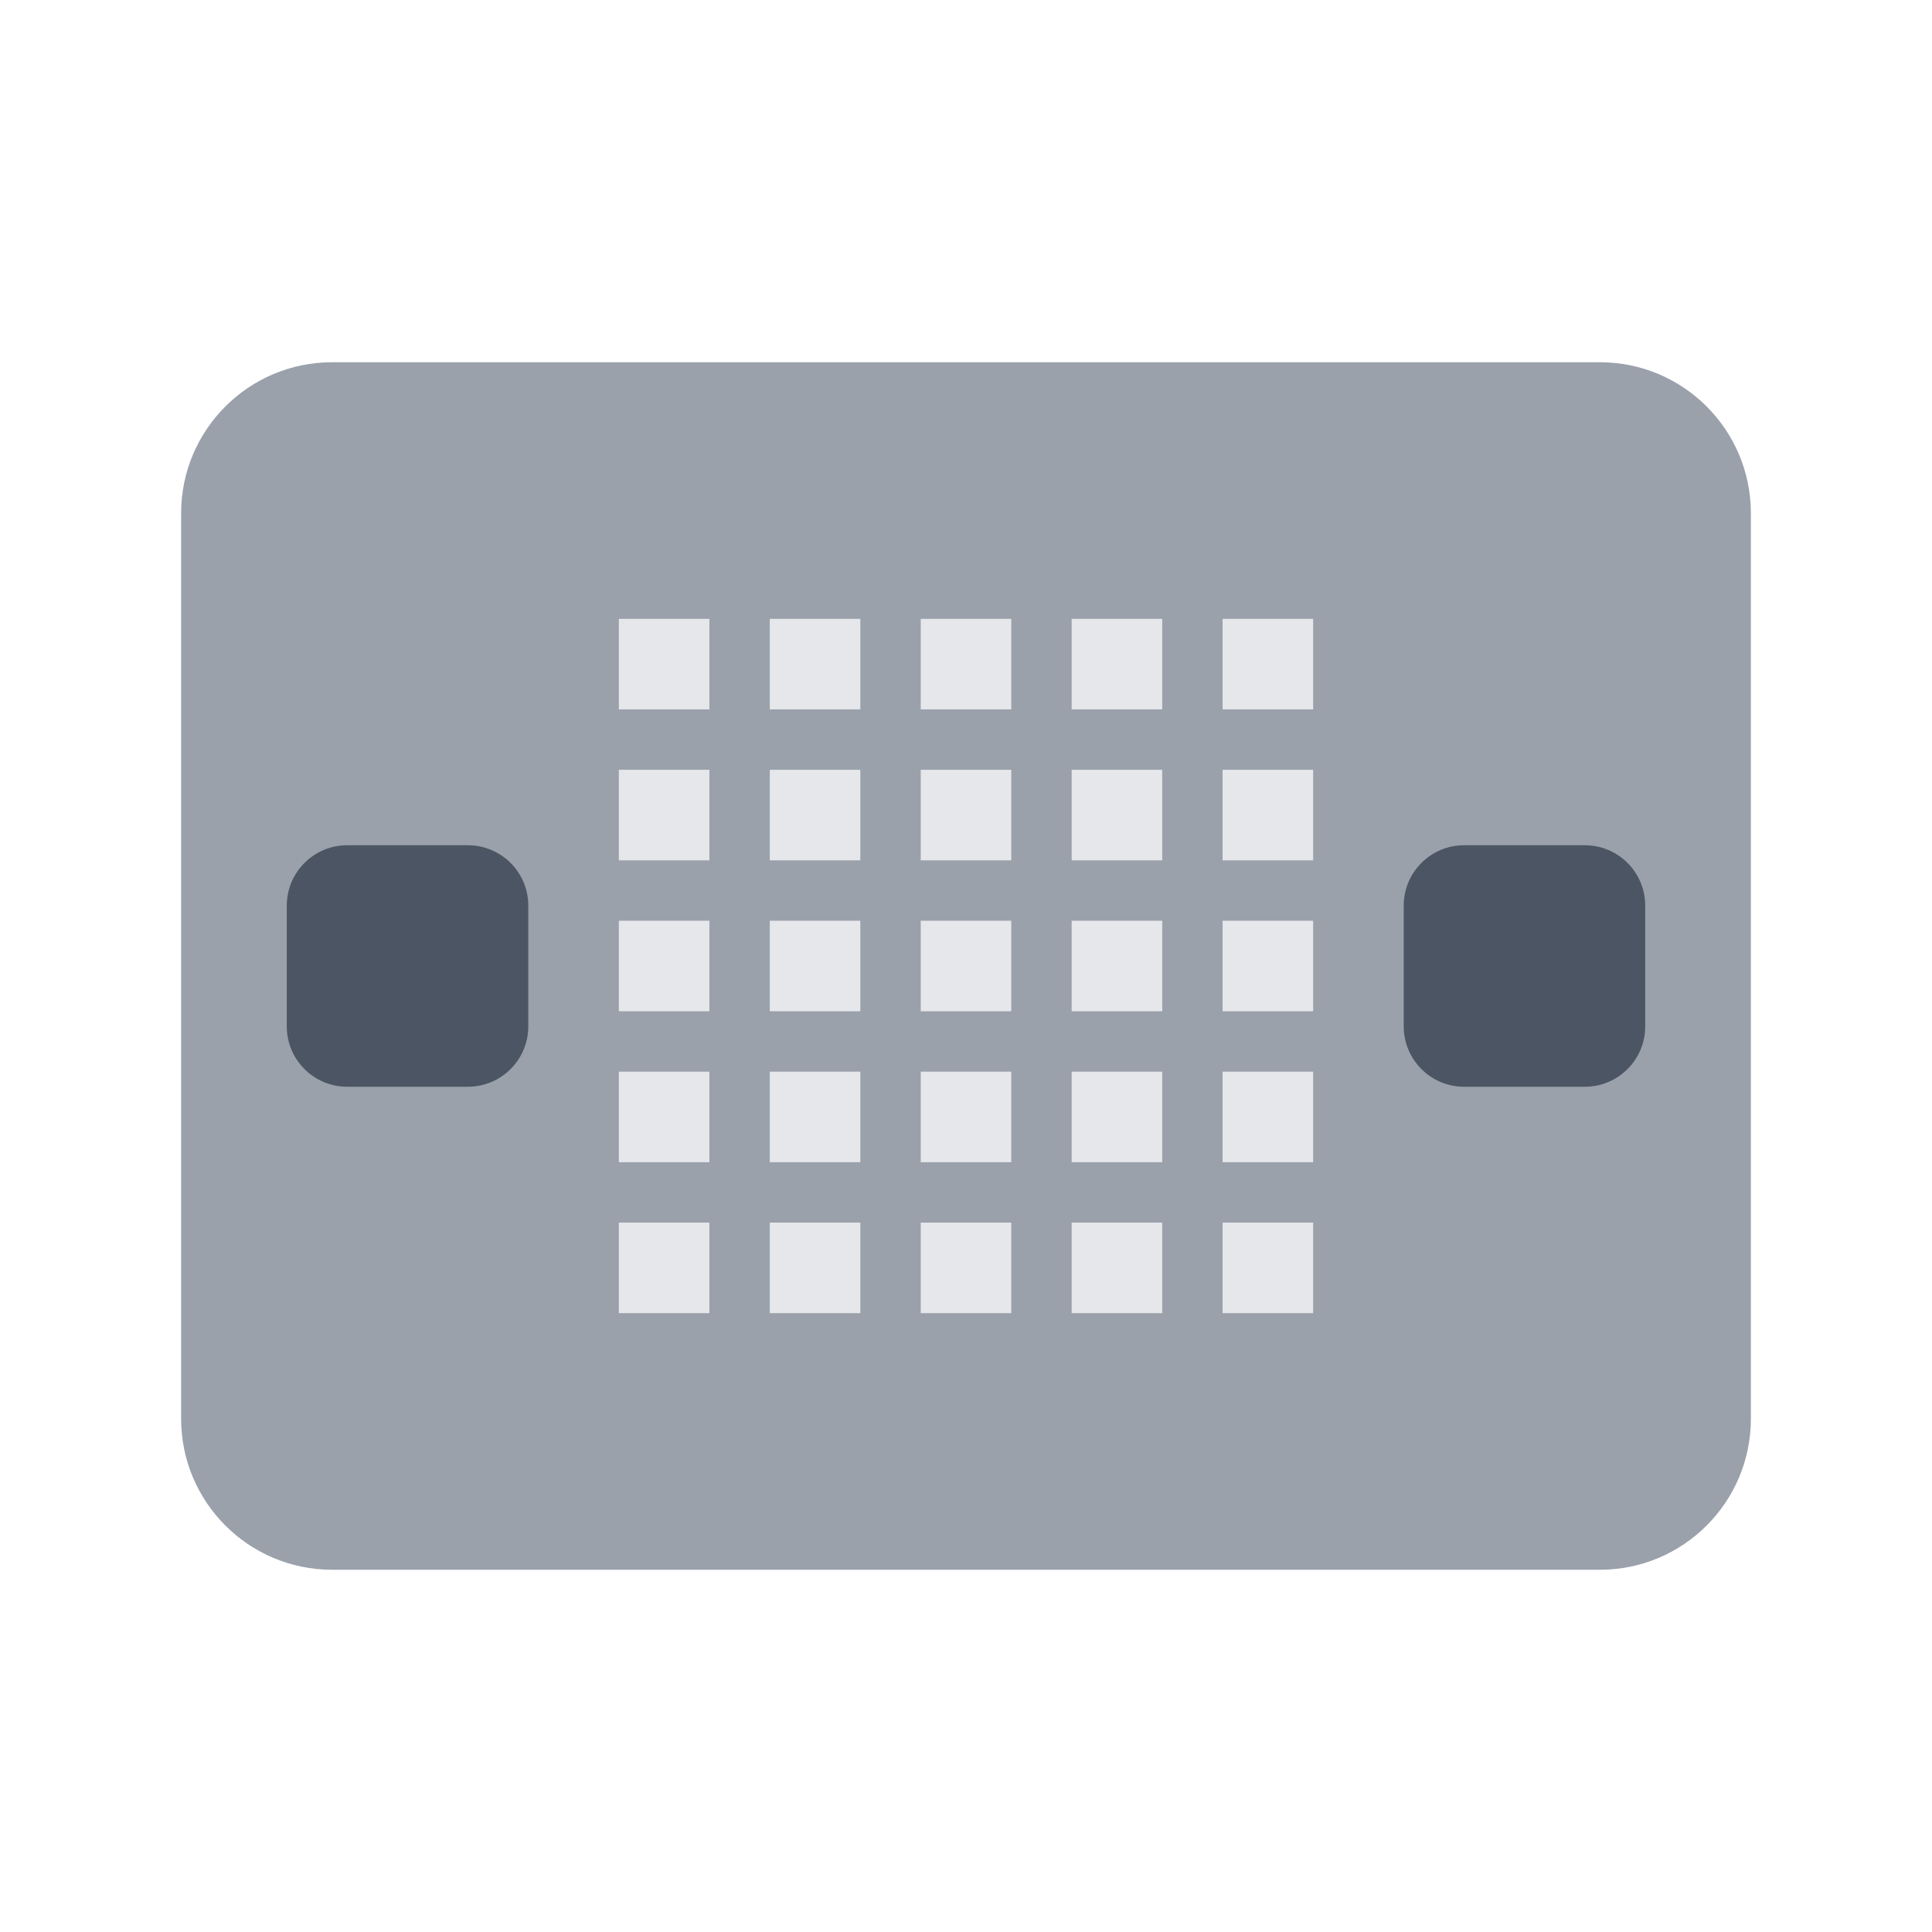
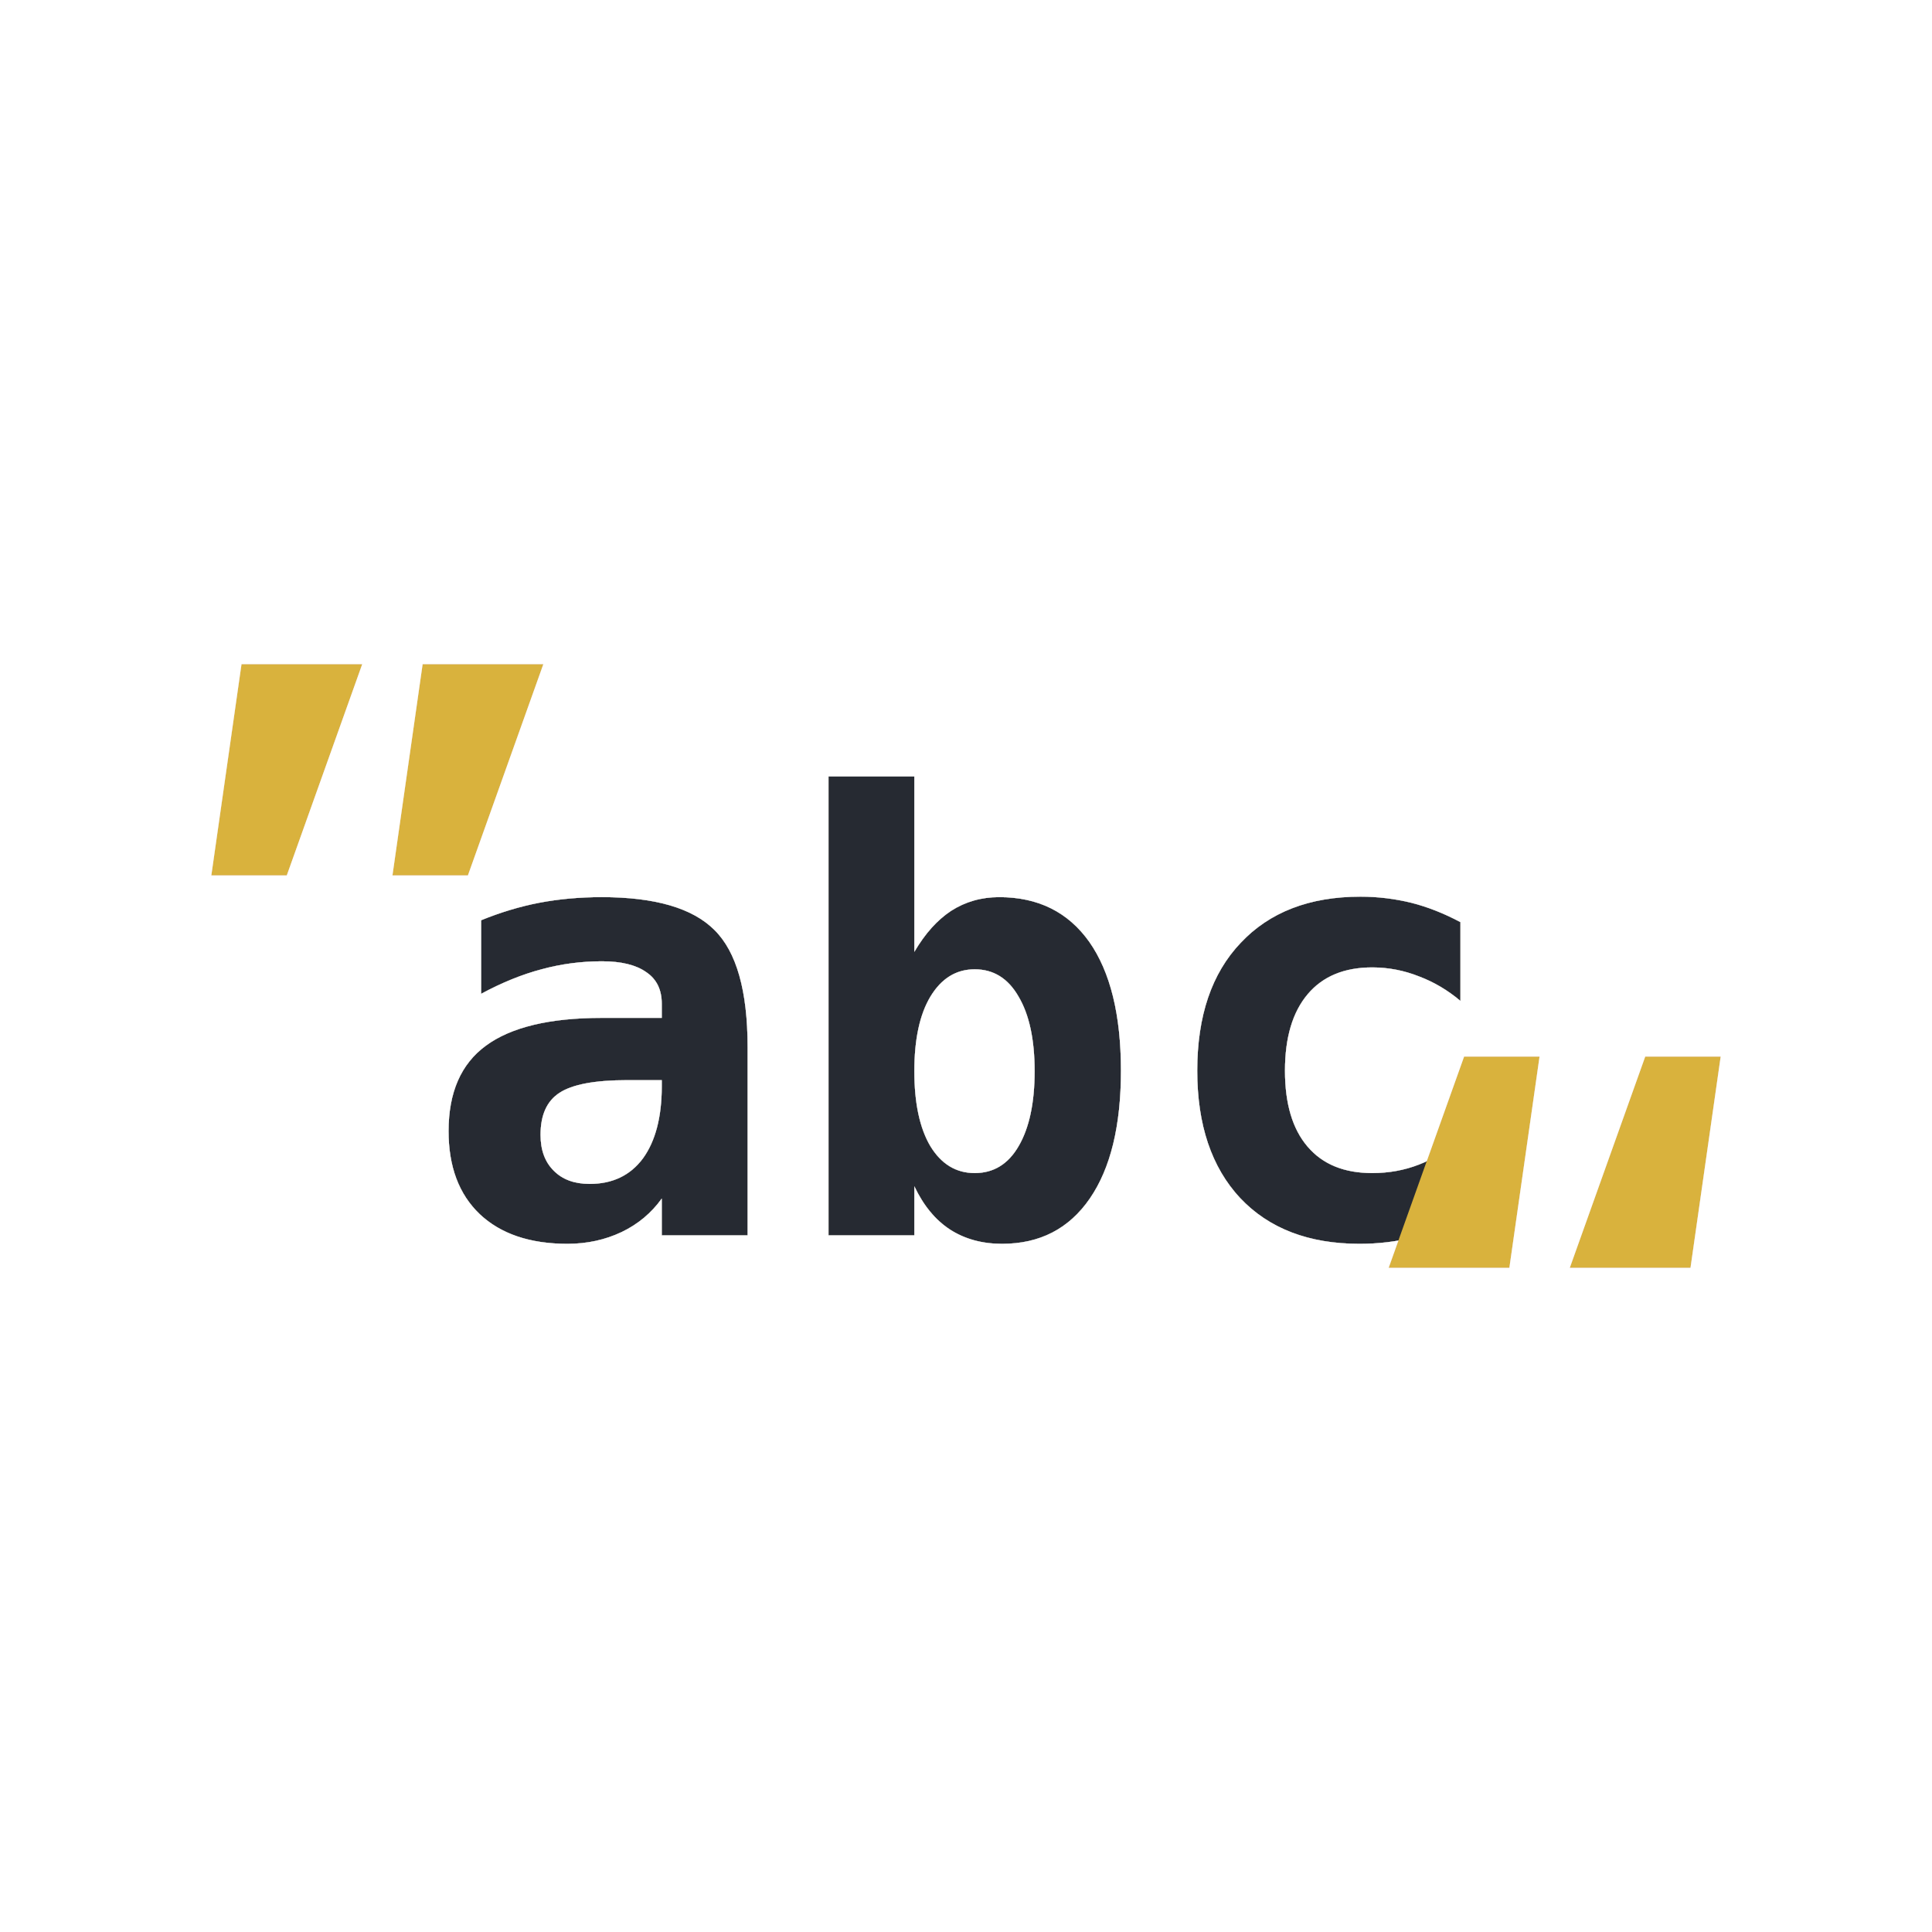
- <svg xmlns="http://www.w3.org/2000/svg" width="100%" height="100%" viewBox="0 0 64 64" version="1.1" xml:space="preserve" style="fill-rule:evenodd;clip-rule:evenodd;stroke-linejoin:round;stroke-miterlimit:2;">
-   <g transform="matrix(1,0,0,1,0,4)">
-     <path d="M58,13L58,43C58,45.76 55.76,48 53,48L11,48C8.24,48 6,45.76 6,43L6,13C6,10.24 8.24,8 11,8L53,8C55.76,8 58,10.24 58,13Z" style="fill:rgb(154,161,171);" />
-   </g>
-   <g transform="matrix(1,0,0,1,-0.5,6)">
-     <path d="M18,24L18,28C18,29.104 17.104,30 16,30L12,30C10.896,30 10,29.104 10,28L10,24C10,22.896 10.896,22 12,22L16,22C17.104,22 18,22.896 18,24Z" style="fill:rgb(75,85,99);" />
-   </g>
-   <g transform="matrix(1,0,0,1,0.5,6)">
-     <path d="M54,24L54,28C54,29.104 53.104,30 52,30L48,30C46.896,30 46,29.104 46,28L46,24C46,22.896 46.896,22 48,22L52,22C53.104,22 54,22.896 54,24Z" style="fill:rgb(75,85,99);" />
-   </g>
-   <g transform="matrix(1,0,0,1,-0.5,0.5)">
-     <g transform="matrix(1,0,0,1,0,4)">
-       <rect x="21" y="16" width="3" height="3" style="fill:rgb(229,231,235);" />
-     </g>
-     <g transform="matrix(1,0,0,1,0,4)">
-       <rect x="41" y="36" width="3" height="3" style="fill:rgb(229,231,235);" />
-     </g>
-     <g transform="matrix(1,0,0,1,0,4)">
-       <rect x="26" y="16" width="3" height="3" style="fill:rgb(229,231,235);" />
-     </g>
-     <g transform="matrix(1,0,0,1,0,4)">
-       <rect x="31" y="16" width="3" height="3" style="fill:rgb(229,231,235);" />
-     </g>
-     <g transform="matrix(1,0,0,1,0,4)">
-       <rect x="36" y="16" width="3" height="3" style="fill:rgb(229,231,235);" />
-     </g>
-     <g transform="matrix(1,0,0,1,0,4)">
-       <rect x="41" y="16" width="3" height="3" style="fill:rgb(229,231,235);" />
-     </g>
-     <g transform="matrix(1,0,0,1,0,4)">
-       <rect x="21" y="21" width="3" height="3" style="fill:rgb(229,231,235);" />
-     </g>
-     <g transform="matrix(1,0,0,1,0,4)">
-       <rect x="26" y="21" width="3" height="3" style="fill:rgb(229,231,235);" />
-     </g>
-     <g transform="matrix(1,0,0,1,0,4)">
-       <rect x="31" y="21" width="3" height="3" style="fill:rgb(229,231,235);" />
-     </g>
-     <g transform="matrix(1,0,0,1,0,4)">
-       <rect x="36" y="21" width="3" height="3" style="fill:rgb(229,231,235);" />
-     </g>
-     <g transform="matrix(1,0,0,1,0,4)">
-       <rect x="41" y="21" width="3" height="3" style="fill:rgb(229,231,235);" />
-     </g>
-     <g transform="matrix(1,0,0,1,0,4)">
-       <rect x="21" y="26" width="3" height="3" style="fill:rgb(229,231,235);" />
-     </g>
-     <g transform="matrix(1,0,0,1,0,4)">
-       <rect x="26" y="26" width="3" height="3" style="fill:rgb(229,231,235);" />
-     </g>
-     <g transform="matrix(1,0,0,1,0,4)">
-       <rect x="31" y="26" width="3" height="3" style="fill:rgb(229,231,235);" />
-     </g>
-     <g transform="matrix(1,0,0,1,0,4)">
-       <rect x="36" y="26" width="3" height="3" style="fill:rgb(229,231,235);" />
-     </g>
-     <g transform="matrix(1,0,0,1,0,4)">
-       <rect x="41" y="26" width="3" height="3" style="fill:rgb(229,231,235);" />
-     </g>
-     <g transform="matrix(1,0,0,1,0,4)">
-       <rect x="21" y="31" width="3" height="3" style="fill:rgb(229,231,235);" />
-     </g>
-     <g transform="matrix(1,0,0,1,0,4)">
-       <rect x="26" y="31" width="3" height="3" style="fill:rgb(229,231,235);" />
-     </g>
-     <g transform="matrix(1,0,0,1,0,4)">
-       <rect x="31" y="31" width="3" height="3" style="fill:rgb(229,231,235);" />
-     </g>
-     <g transform="matrix(1,0,0,1,0,4)">
-       <rect x="36" y="31" width="3" height="3" style="fill:rgb(229,231,235);" />
-     </g>
-     <g transform="matrix(1,0,0,1,0,4)">
-       <rect x="41" y="31" width="3" height="3" style="fill:rgb(229,231,235);" />
-     </g>
-     <g transform="matrix(1,0,0,1,0,4)">
-       <rect x="21" y="36" width="3" height="3" style="fill:rgb(229,231,235);" />
-     </g>
-     <g transform="matrix(1,0,0,1,0,4)">
-       <rect x="26" y="36" width="3" height="3" style="fill:rgb(229,231,235);" />
-     </g>
-     <g transform="matrix(1,0,0,1,0,4)">
-       <rect x="31" y="36" width="3" height="3" style="fill:rgb(229,231,235);" />
-     </g>
-     <g transform="matrix(1,0,0,1,0,4)">
-       <rect x="36" y="36" width="3" height="3" style="fill:rgb(229,231,235);" />
-     </g>
+ <svg xmlns="http://www.w3.org/2000/svg" width="100%" height="100%" viewBox="0 0 64 64" version="1.1">
+   <defs>
+     <filter id="halo" x="-15%" y="-15%" width="130%" height="130%">
+       <feMorphology in="SourceAlpha" operator="dilate" radius="2.2" result="dilated" />
+       <feFlood flood-color="#ffffff" result="white" />
+       <feComposite in="white" in2="dilated" operator="in" result="outline" />
+       <feMerge>
+         <feMergeNode in="outline" />
+         <feMergeNode in="SourceGraphic" />
+       </feMerge>
+     </filter>
+   </defs>
+   <g filter="url(#halo)">
+     <text x="32" y="34" font-family="ui-monospace, Menlo, Consolas, monospace" font-size="20" font-weight="700" fill="#262b33" text-anchor="middle" dominant-baseline="central">abc</text>
+     <path d="M 8 22 L 12 22 L 9.5 29 L 7 29 Z M 14 22 L 18 22 L 15.5 29 L 13 29 Z" fill="#d9b23d" />
+     <path d="M 56 42 L 52 42 L 54.5 35 L 57 35 Z M 50 42 L 46 42 L 48.5 35 L 51 35 Z" fill="#d9b23d" />
  </g>
</svg>
